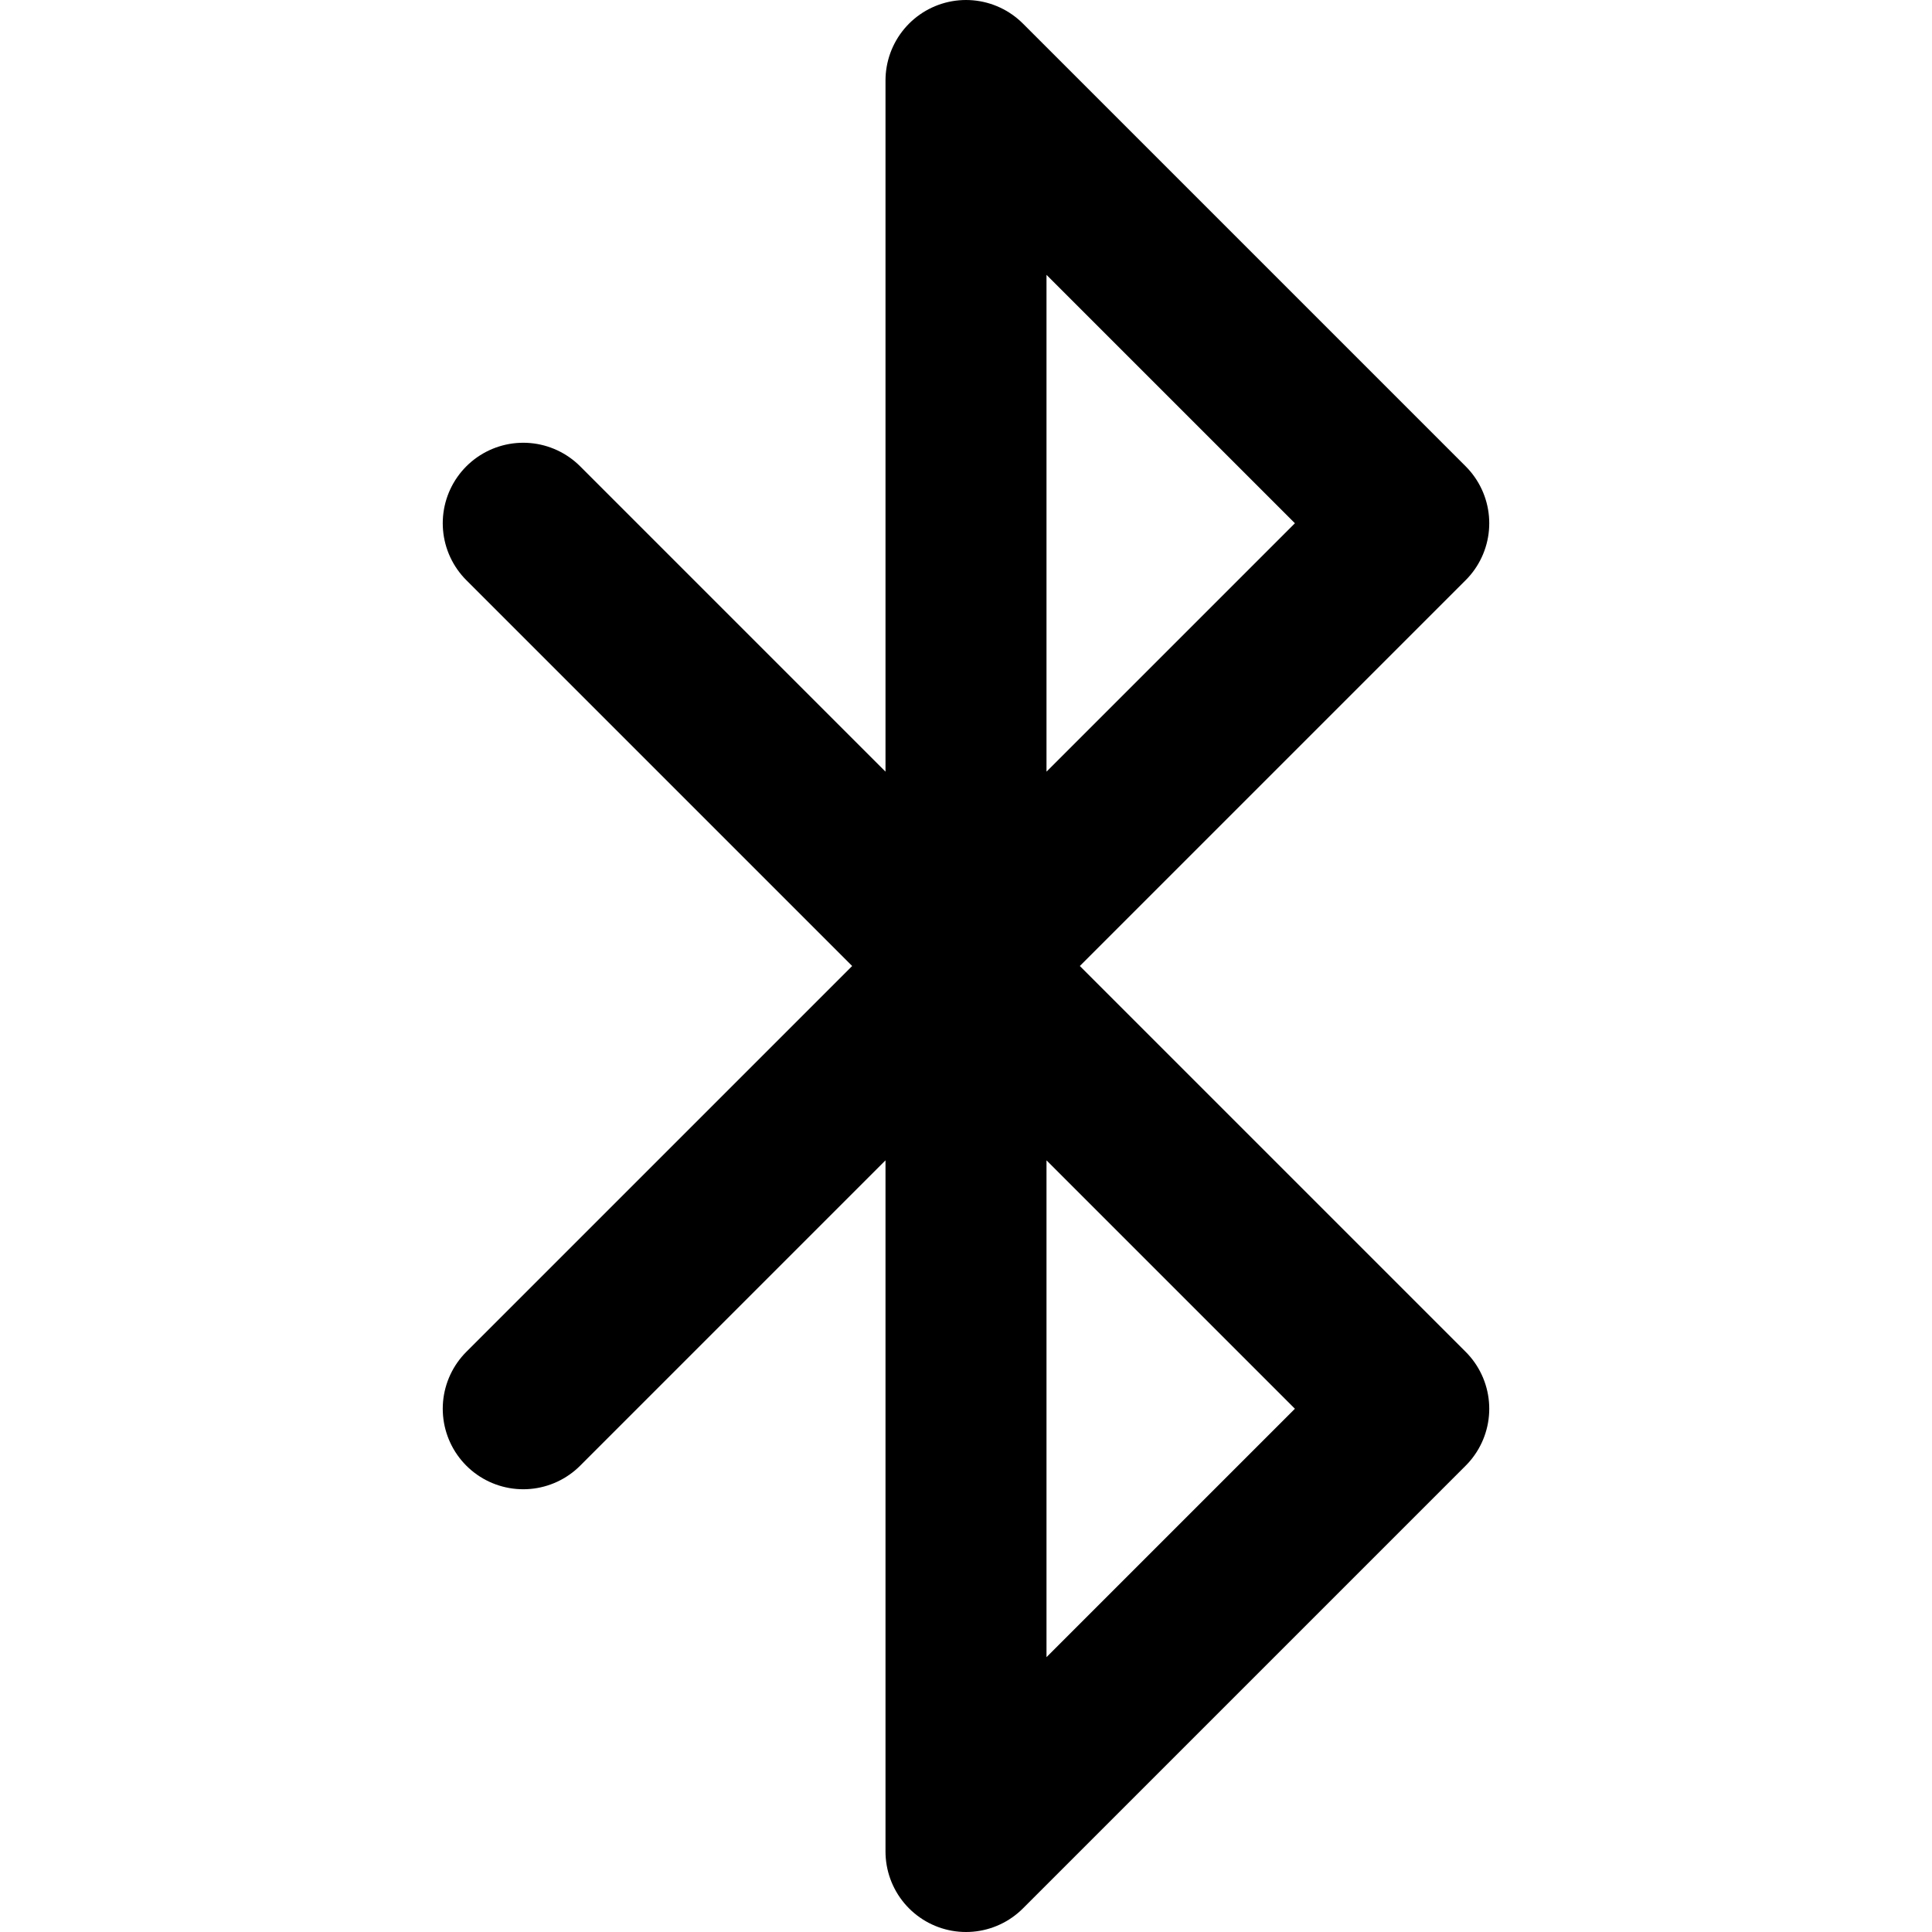
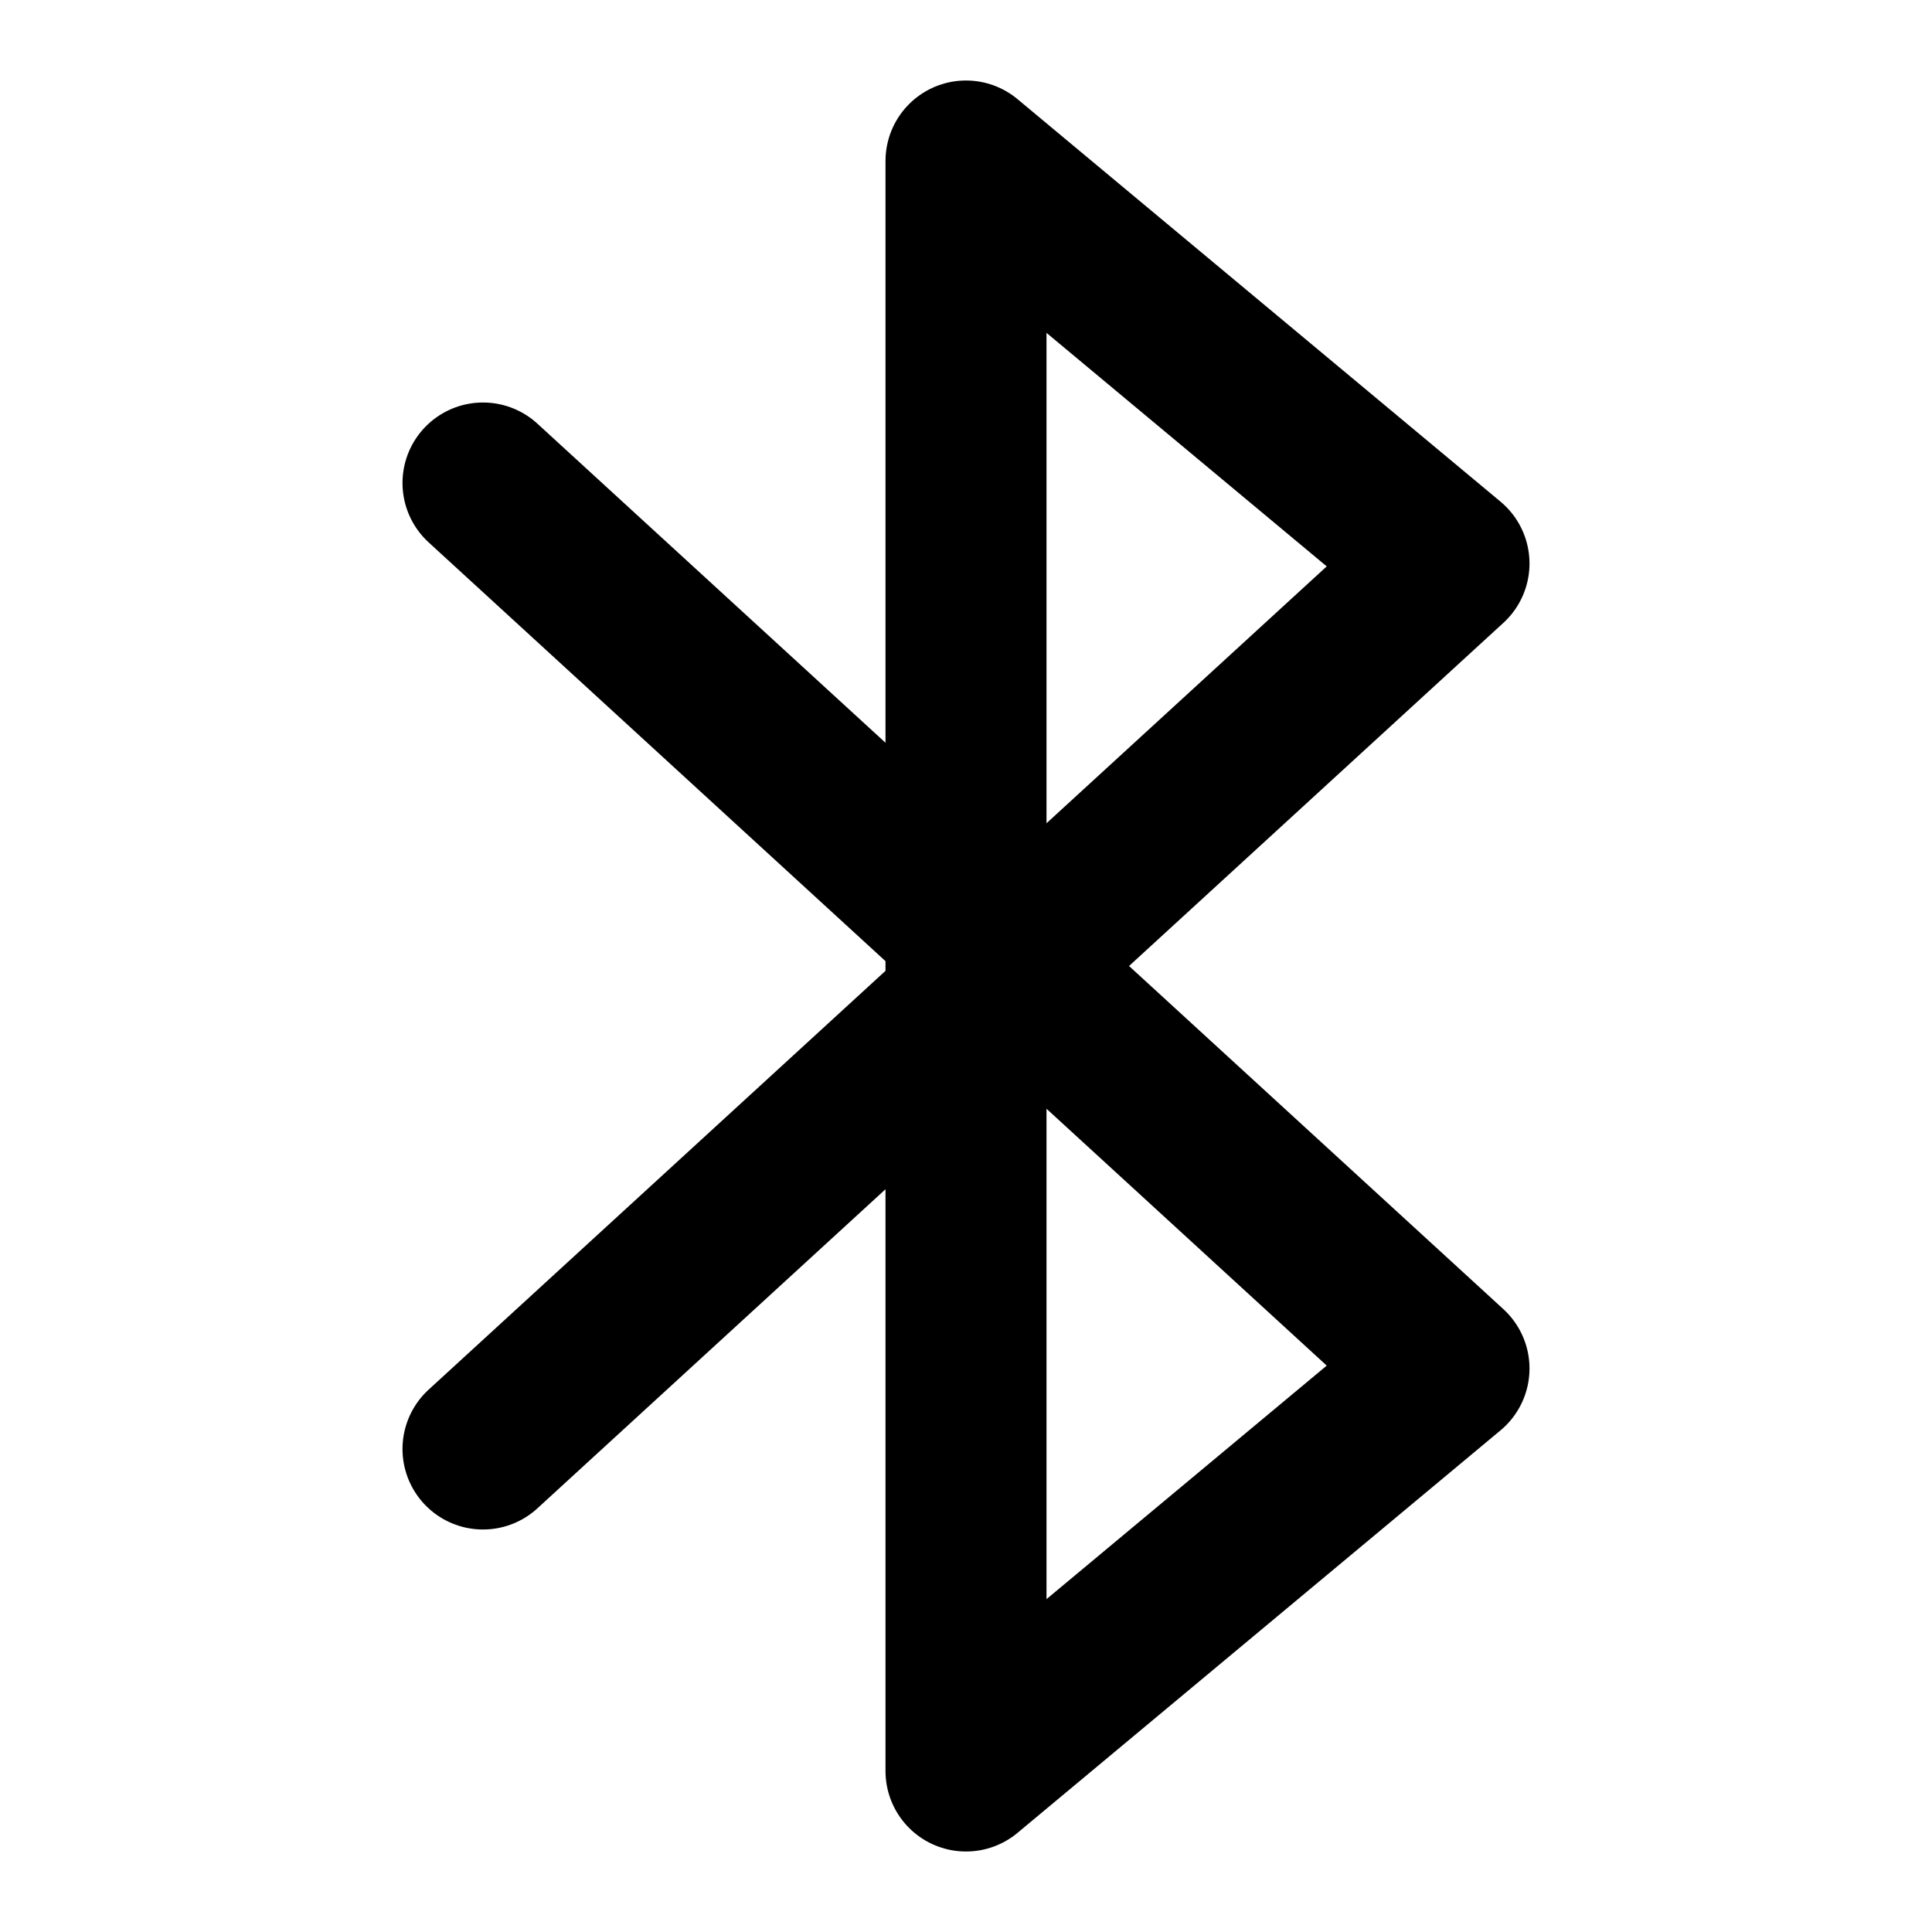
<svg xmlns="http://www.w3.org/2000/svg" width="24" height="24" viewBox="0 0 24 24" fill="none" stroke="currentColor" stroke-width="2" stroke-linecap="round" stroke-linejoin="round">
-   <polyline points="6.5 6.5 17.5 17.5 12 23 12 1 17.5 6.5 6.5 17.5" />
+   <polyline points="6,6 18,17 12,22 12,2 18,7 6,18" />
</svg>
